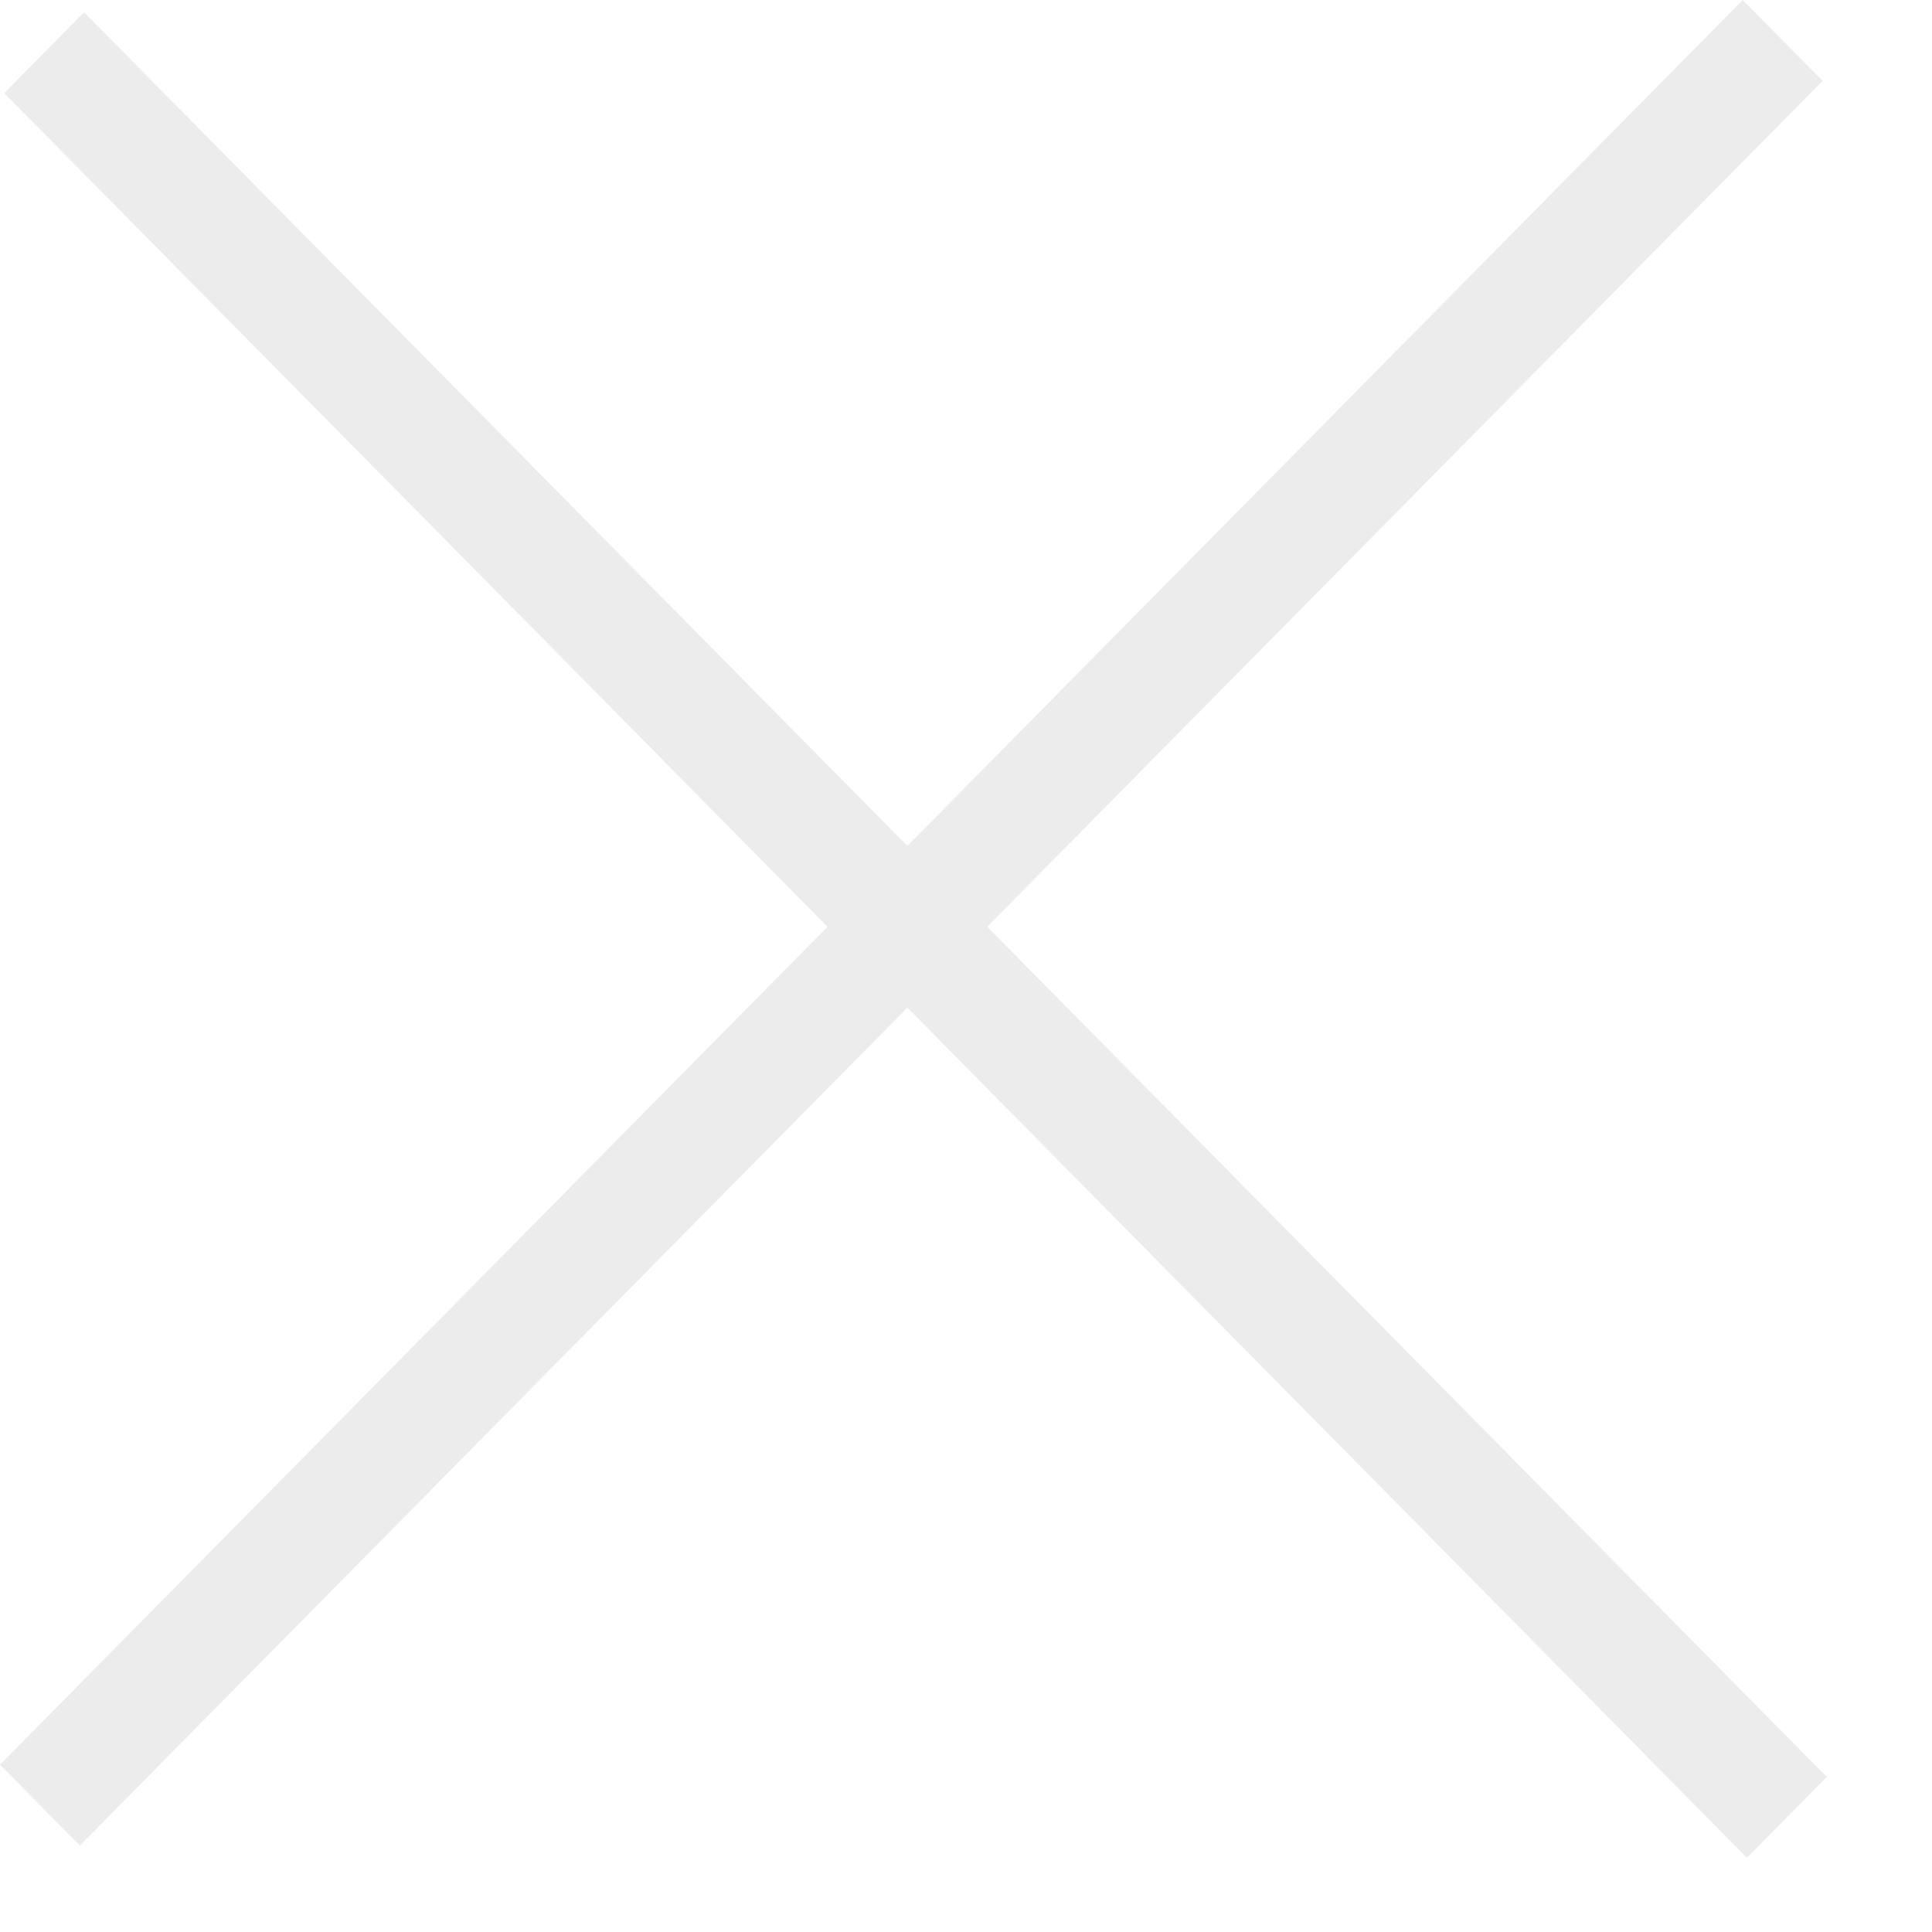
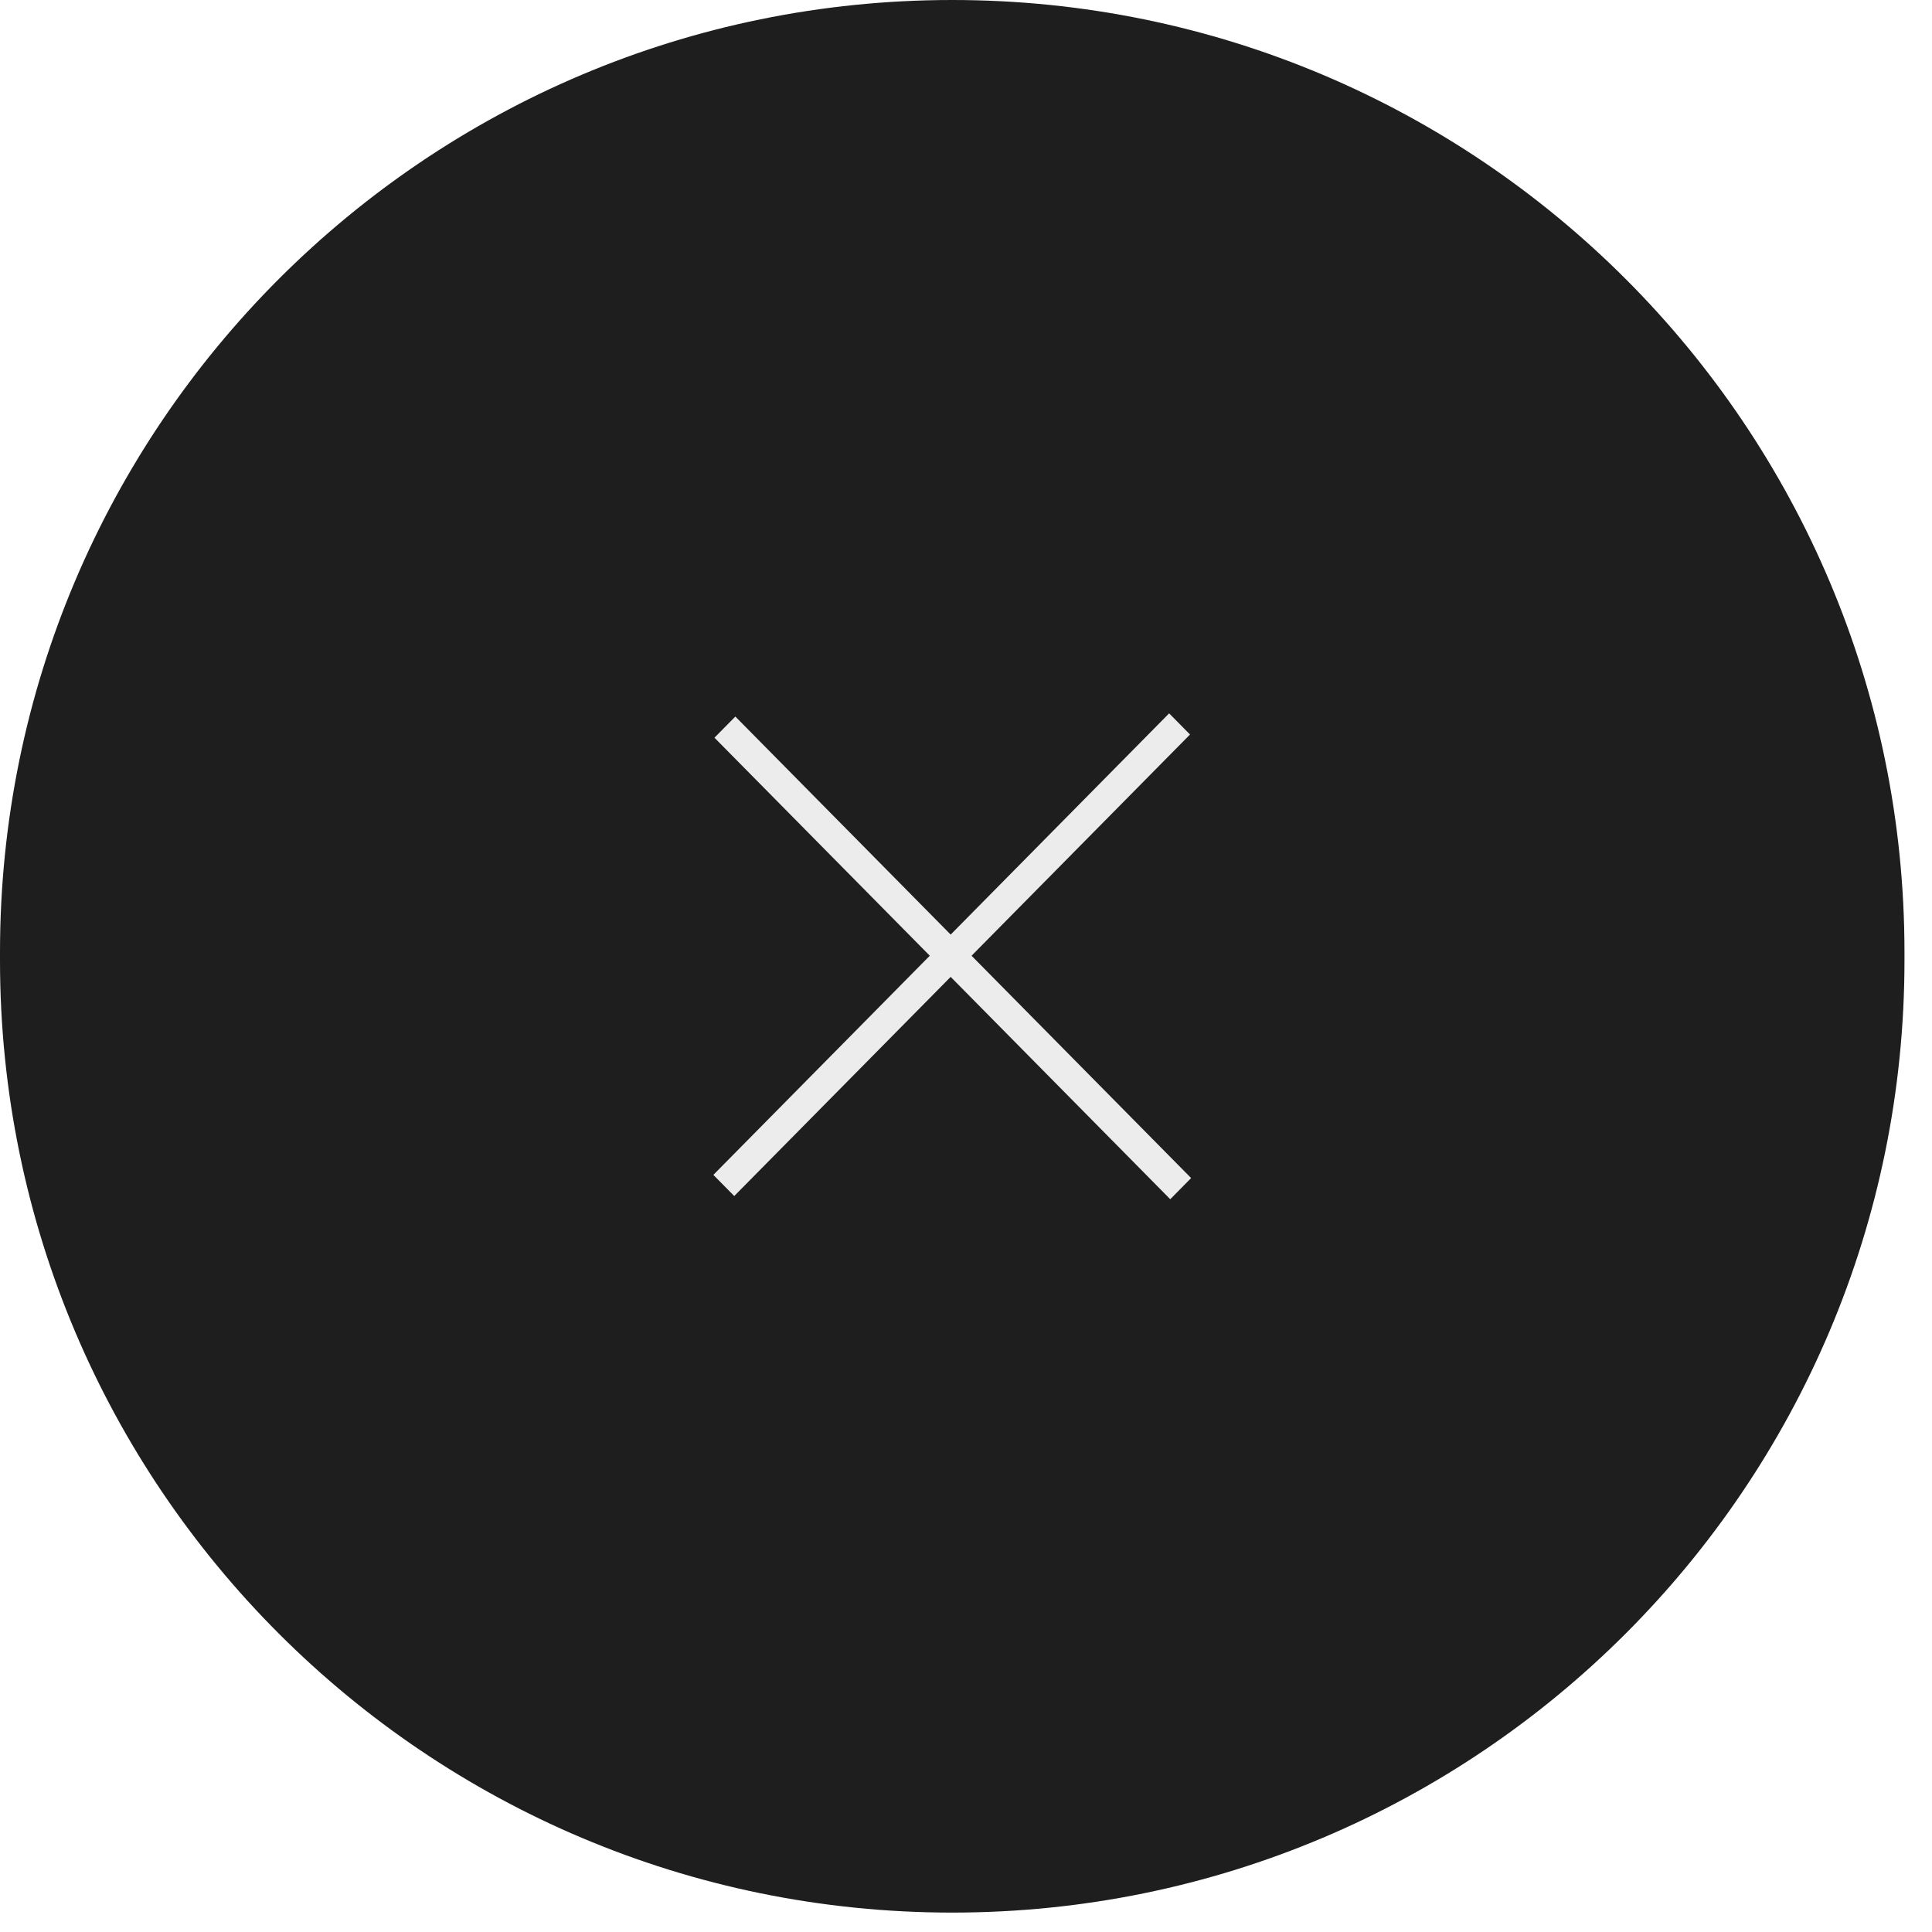
- <svg xmlns="http://www.w3.org/2000/svg" width="17" height="17" viewBox="0 0 17 17" fill="none">
-   <rect width="1" height="21.823" transform="matrix(0.702667 -0.711518 0.702667 0.711518 0.0371094 0.819336)" fill="#ECECEC" />
-   <rect width="1" height="21.823" transform="matrix(-0.702667 -0.711518 0.702667 -0.711518 0.702637 16.2393)" fill="#ECECEC" />
+ <svg xmlns="http://www.w3.org/2000/svg" width="65" height="65" viewBox="0 0 65 65" fill="none">
+   <rect width="64.074" height="64.347" rx="32.037" fill="#1E1E1E" />
+   <rect width="1" height="21.823" transform="matrix(0.702667 -0.711518 0.702667 0.711518 24.0371 24.8189)" fill="#ECECEC" />
+   <rect width="1" height="21.823" transform="matrix(-0.702667 -0.711518 0.702667 -0.711518 24.7026 40.2392)" fill="#ECECEC" />
</svg>
